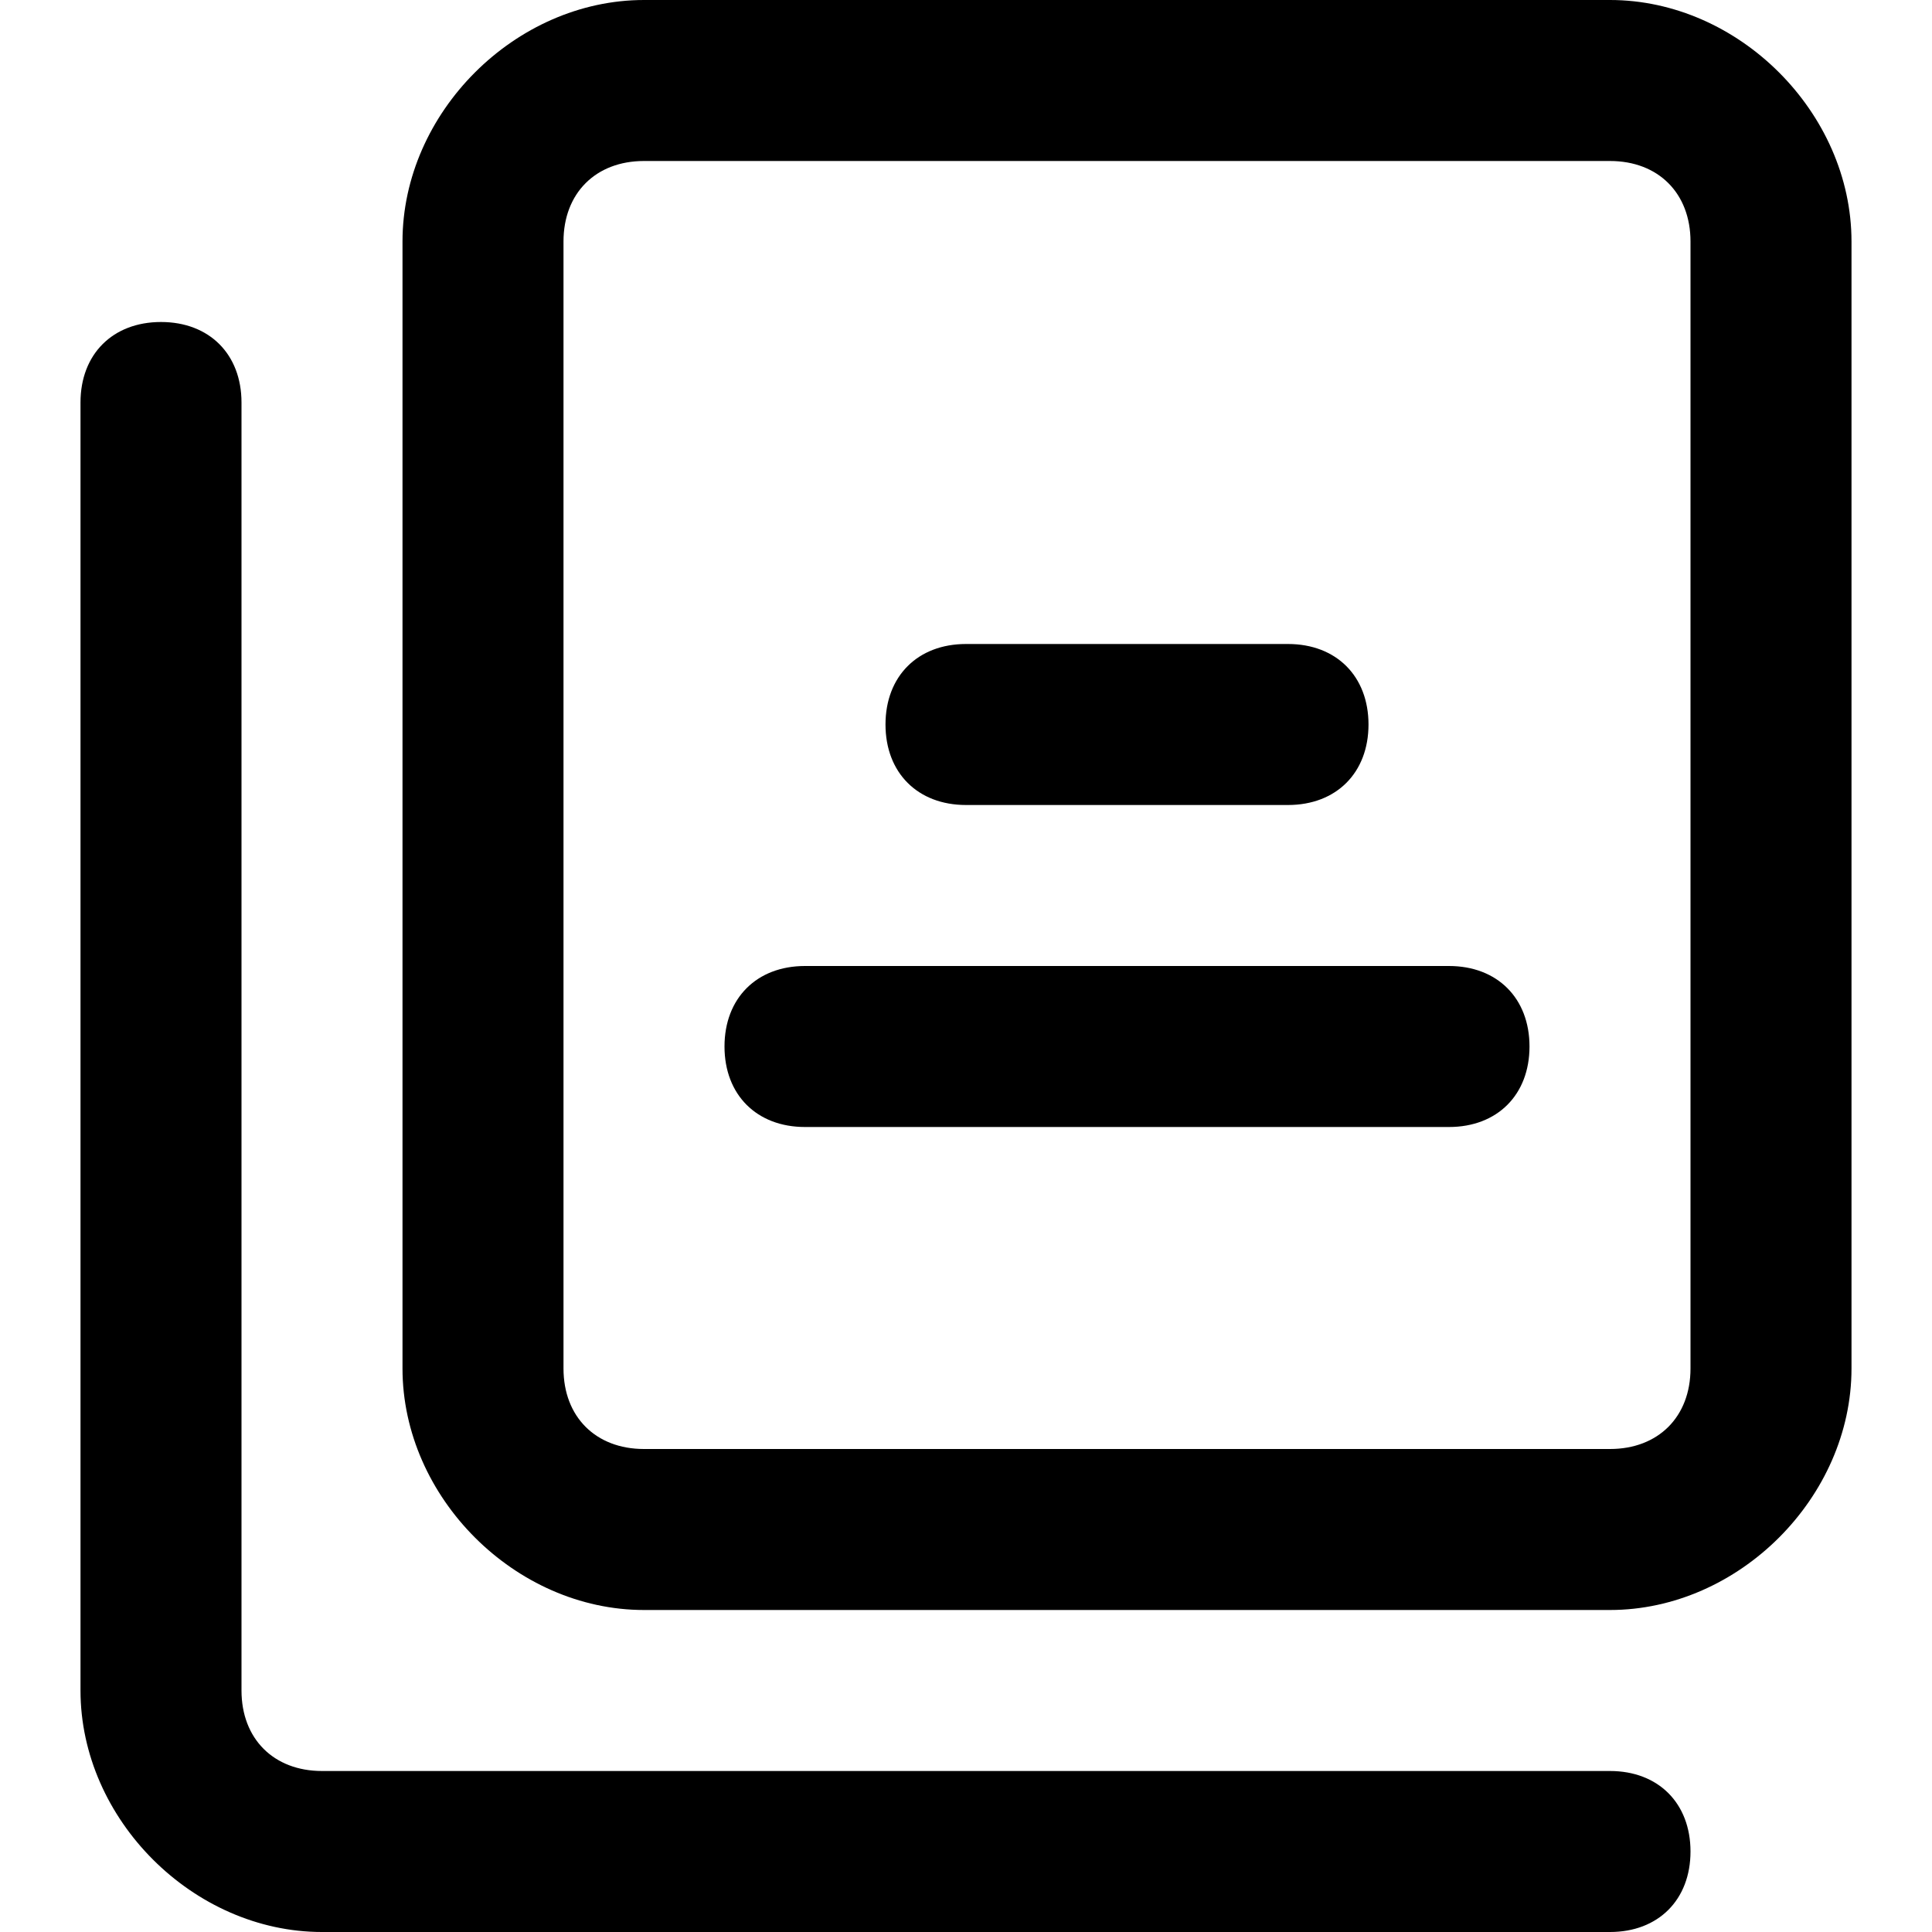
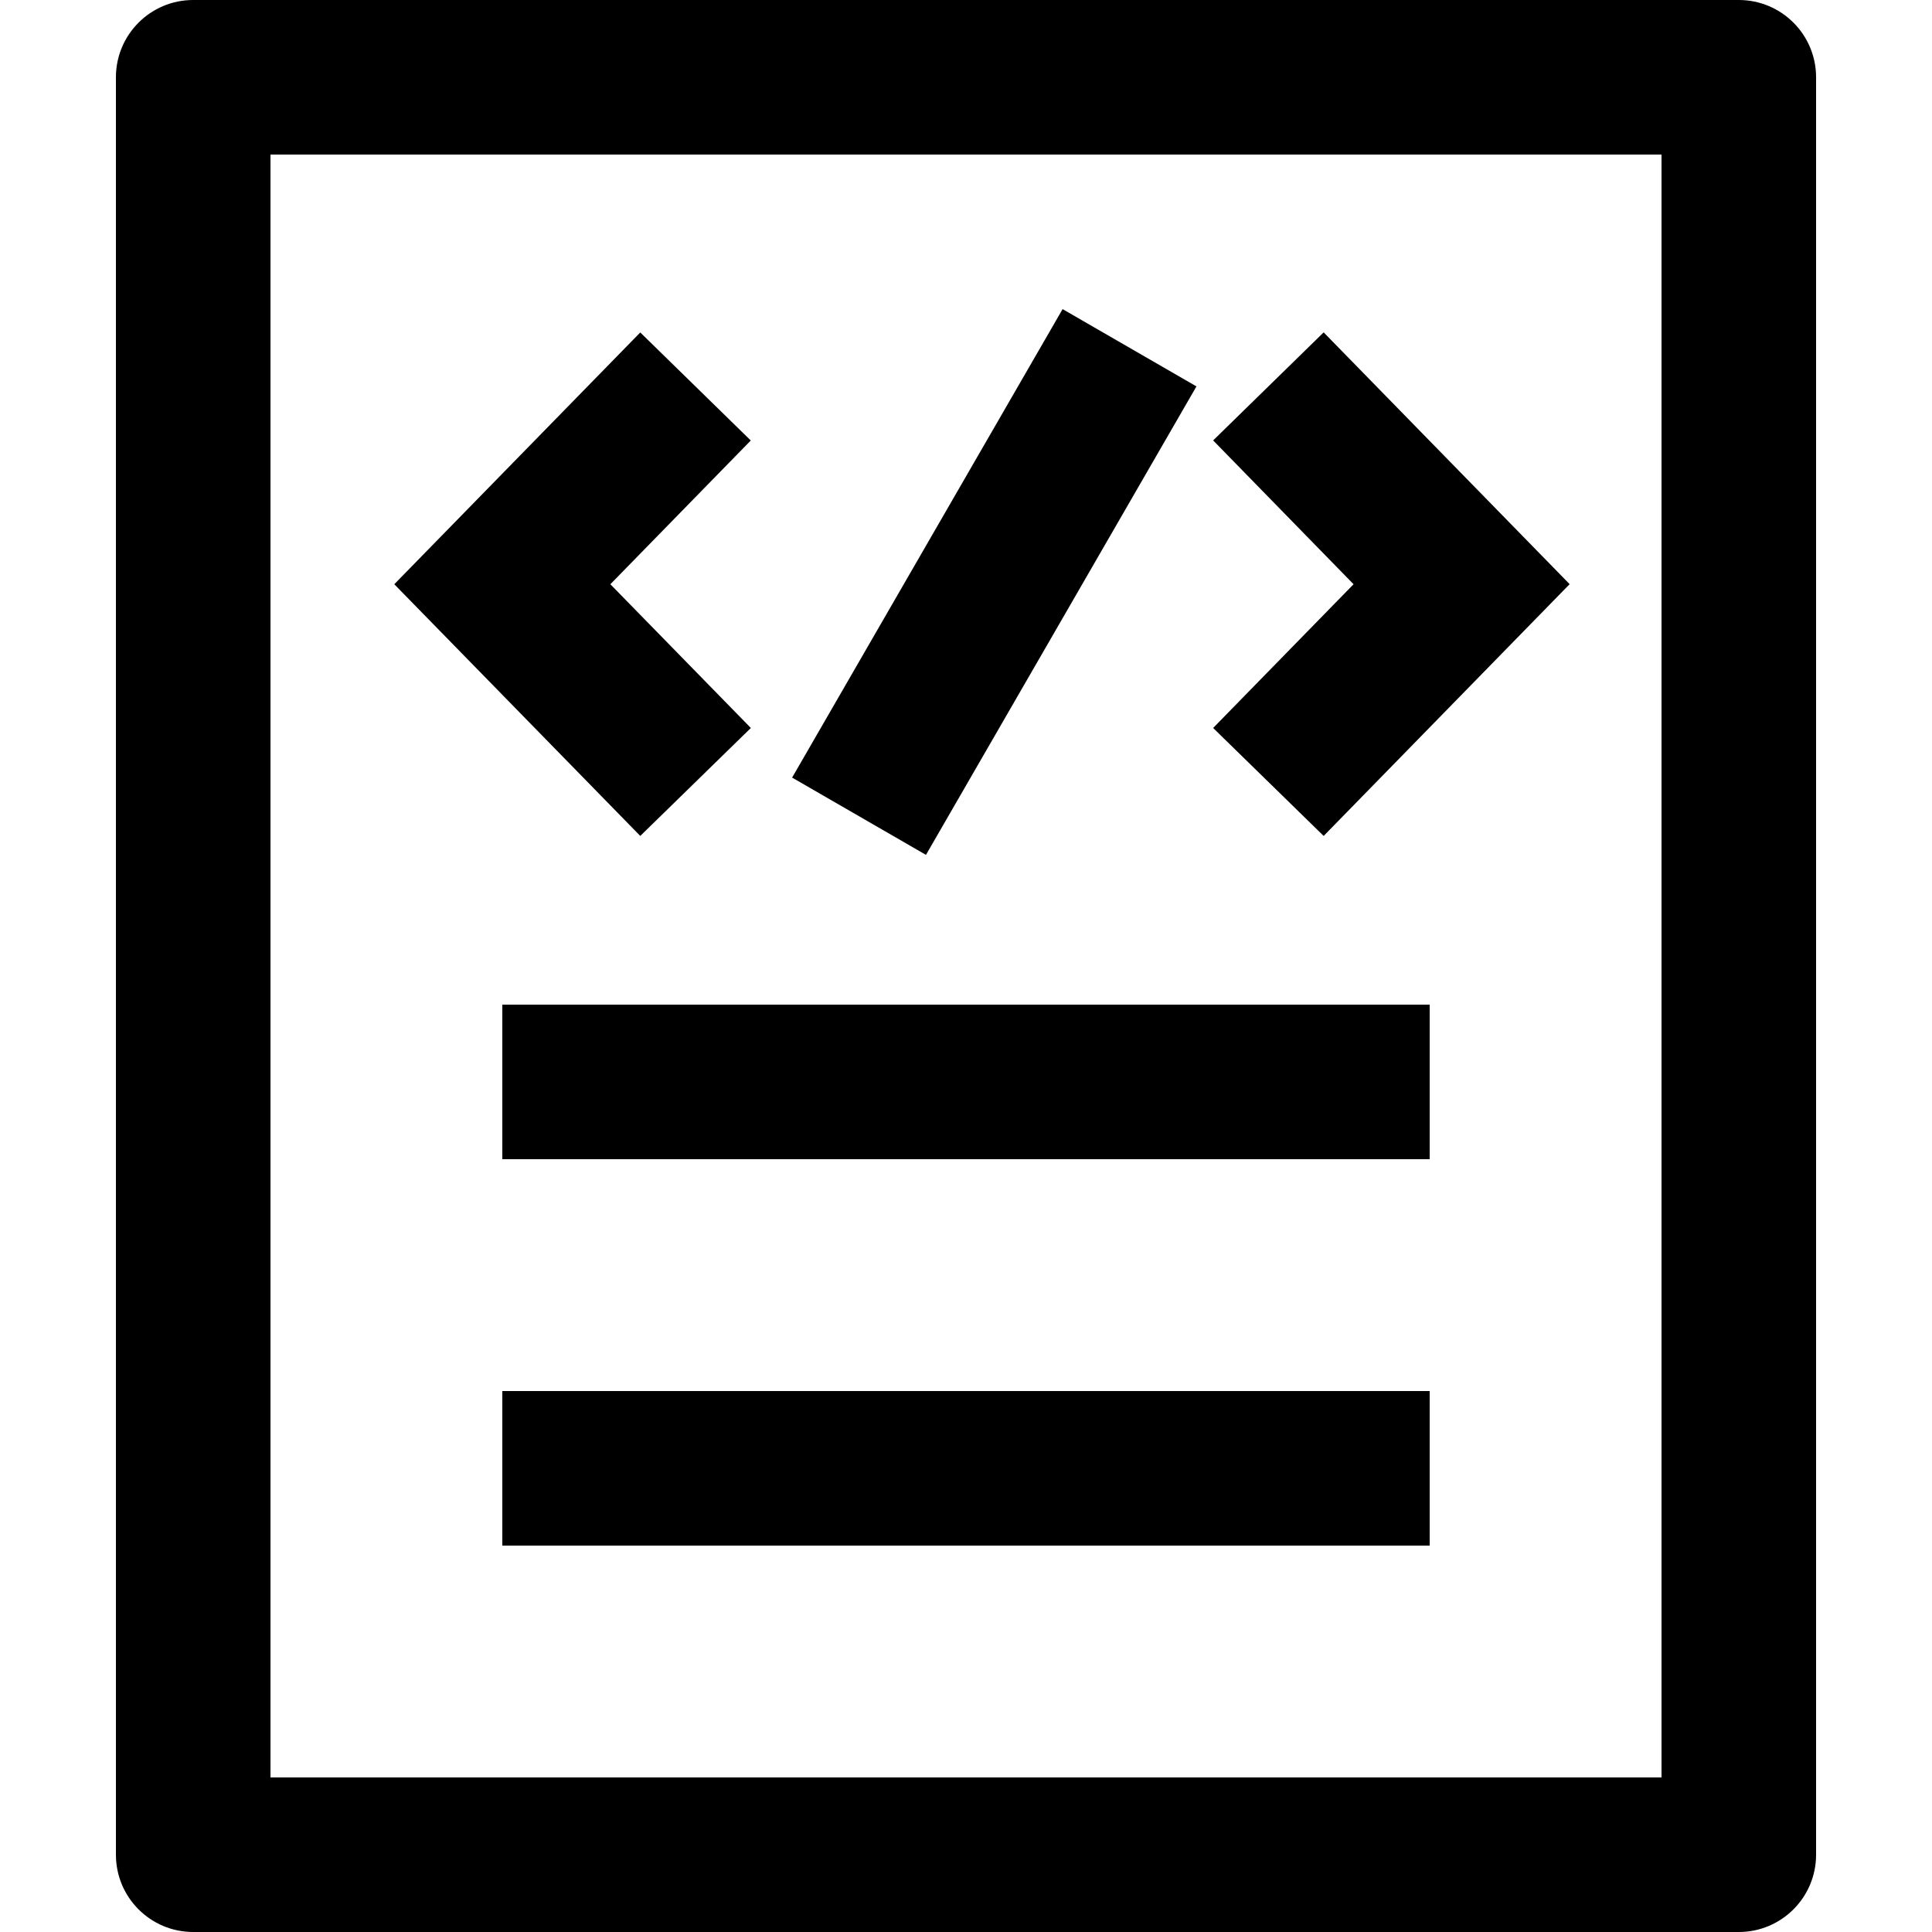
- <svg xmlns="http://www.w3.org/2000/svg" t="1533023565938" class="icon" style="" viewBox="0 0 1024 1024" version="1.1" p-id="1807" width="500" height="500">
+ <svg xmlns="http://www.w3.org/2000/svg" t="1584248831668" class="icon" viewBox="0 0 1024 1024" version="1.1" p-id="2818" width="200" height="200">
  <defs>
    <style type="text/css" />
  </defs>
-   <path d="M853.333 0h-512C273.067 0 213.333 59.733 213.333 128v597.333c0 68.267 59.733 128 128 128h512c68.267 0 128-59.733 128-128v-597.333C981.333 59.733 921.6 0 853.333 0z m42.667 725.333c0 25.6-17.067 42.667-42.667 42.667h-512c-25.6 0-42.667-17.067-42.667-42.667v-597.333c0-25.6 17.067-42.667 42.667-42.667h512c25.6 0 42.667 17.067 42.667 42.667v597.333zM768 512h-341.333c-25.6 0-42.667 17.067-42.667 42.667s17.067 42.667 42.667 42.667h341.333c25.6 0 42.667-17.067 42.667-42.667S793.6 512 768 512z m-256-85.333h170.667c25.6 0 42.667-17.067 42.667-42.667S708.267 341.333 682.667 341.333h-170.667c-25.6 0-42.667 17.067-42.667 42.667s17.067 42.667 42.667 42.667z m341.333 512h-682.667c-25.6 0-42.667-17.067-42.667-42.667v-682.667C128 187.733 110.933 170.667 85.333 170.667s-42.667 17.067-42.667 42.667v682.667c0 68.267 59.733 128 128 128h682.667c25.6 0 42.667-17.067 42.667-42.667s-17.067-42.667-42.667-42.667z" p-id="1808" />
+   <path d="M102.4 0h819.2a40.96 40.96 0 0 1 40.96 40.96v942.08a40.96 40.96 0 0 1-40.96 40.96H102.4a40.96 40.96 0 0 1-40.96-40.96V40.96a40.96 40.96 0 0 1 40.96-40.96z m40.96 81.92v860.16h737.28V81.92H143.36z m254.607 303.923l-58.614 57.221L208.978 309.658l130.376-133.448L397.926 233.472l-74.424 76.186 74.465 76.186z m245.023 0l74.424-76.186-74.424-76.227 58.573-57.262 130.376 133.448-130.376 133.448-58.573-57.221z m-223.15 26.296L563.2 163.84l70.943 40.96-143.36 248.3-70.943-40.96zM266.24 532.48h491.52v81.92H266.24v-81.92z m0 204.8h491.52v81.92H266.24v-81.92z" p-id="2819" />
</svg>
